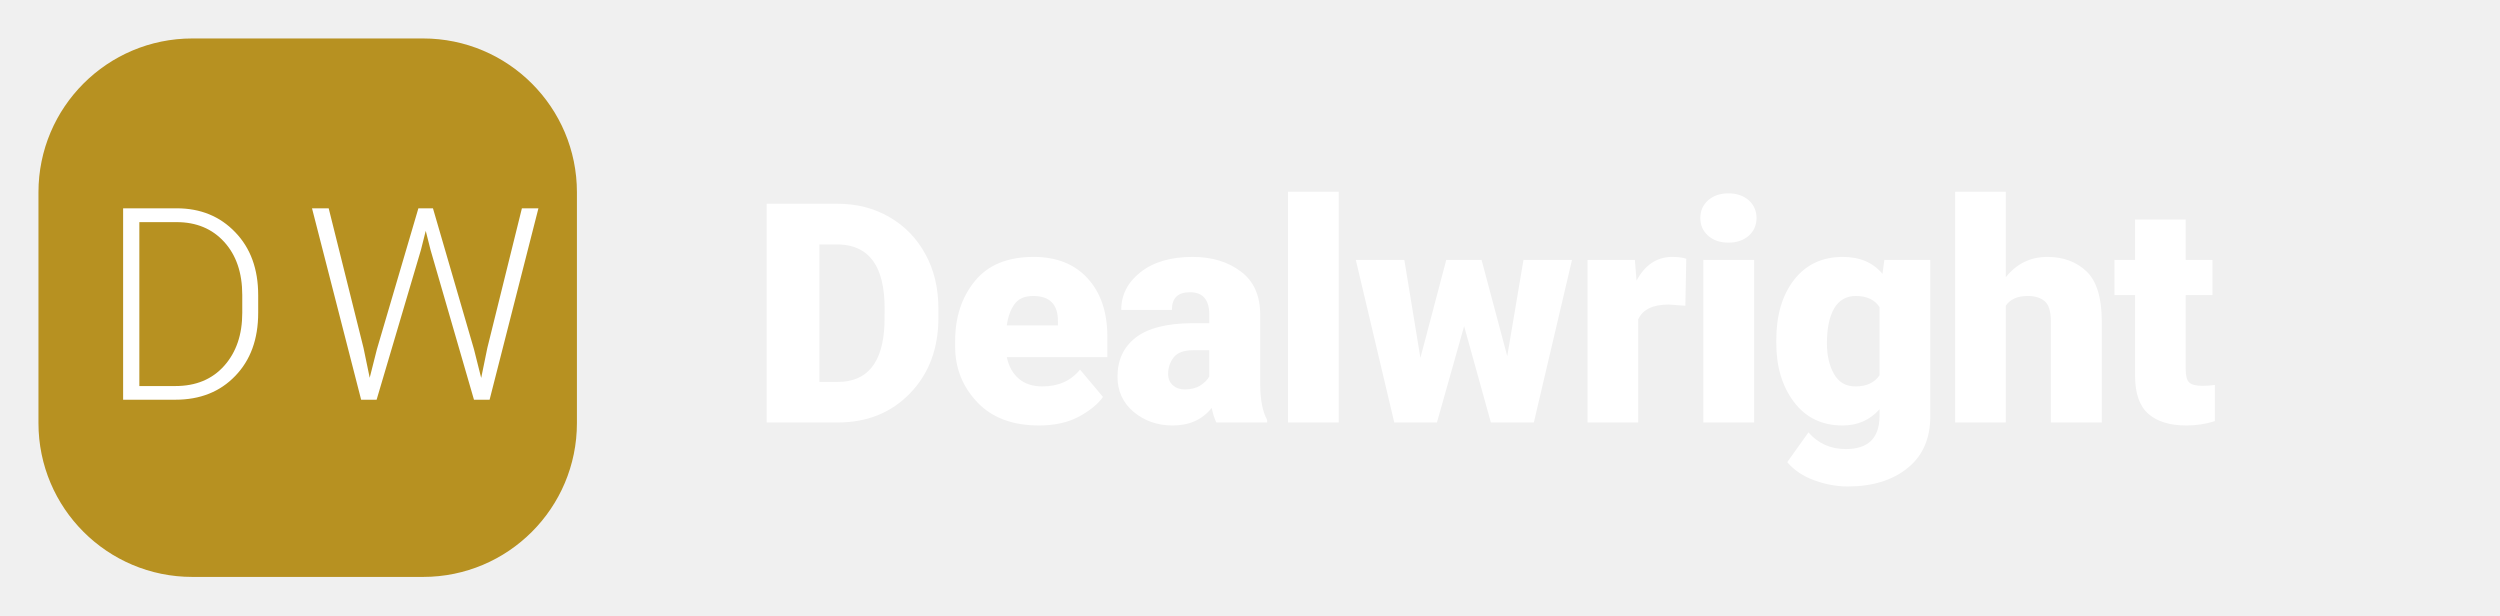
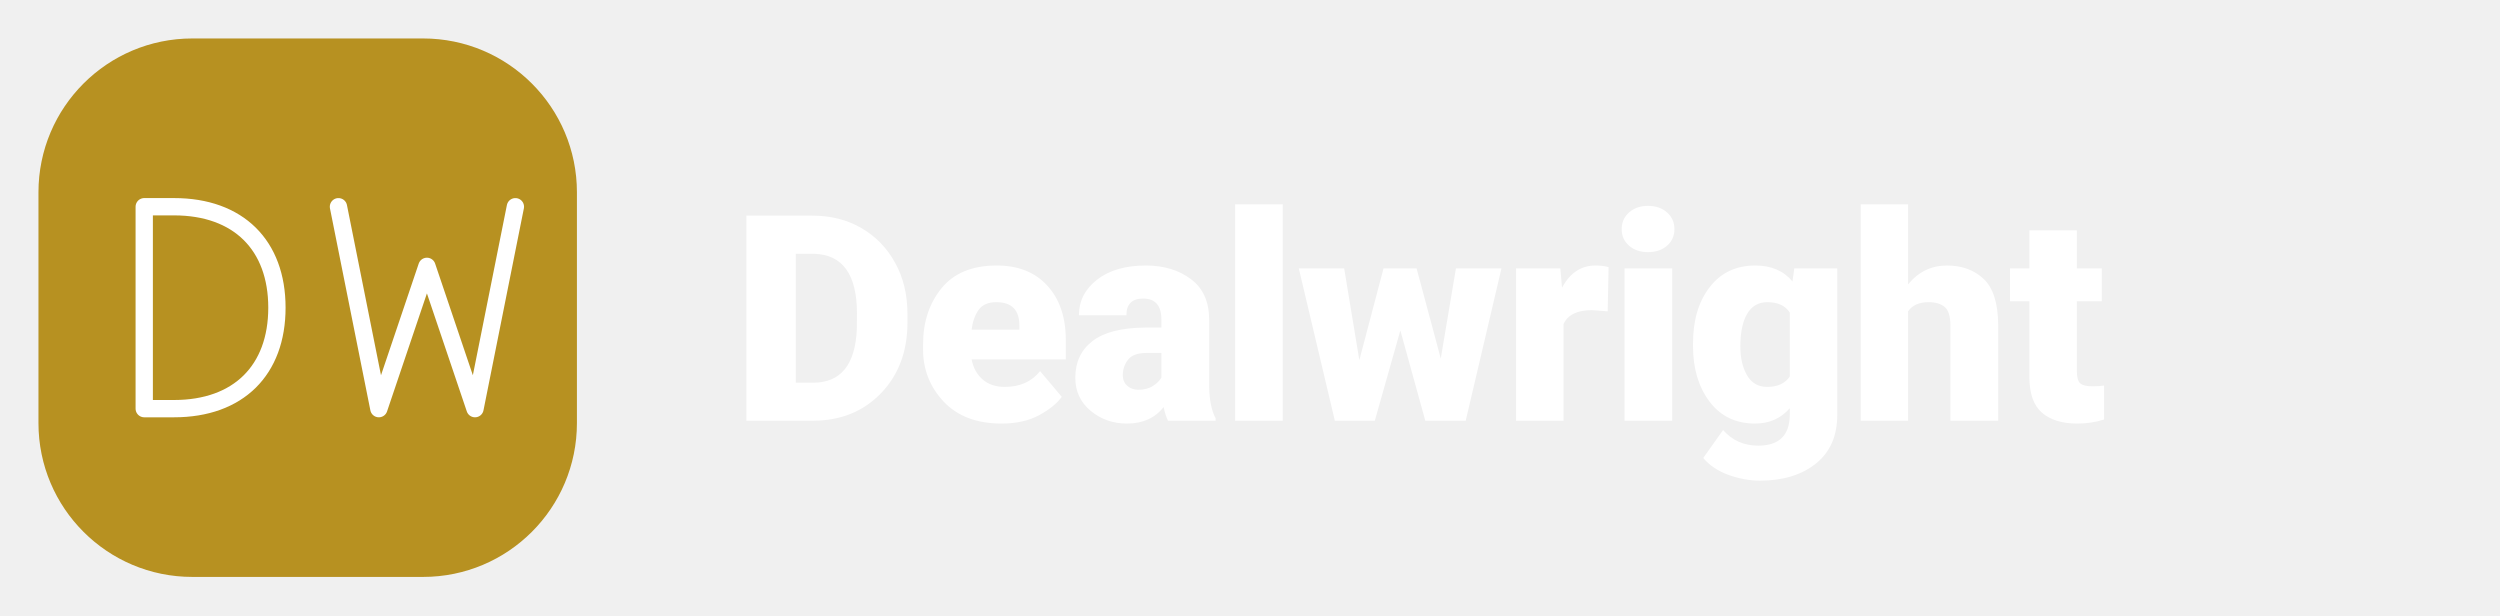
- <svg xmlns="http://www.w3.org/2000/svg" width="260" height="64" viewBox="0 0 260 64" role="img" aria-label="Dealwright">
+ <svg xmlns="http://www.w3.org/2000/svg" width="260" height="64" viewBox="0 0 260 64" role="img" aria-labelledby="title desc">
  <rect x="4" y="4" width="56" height="56" rx="16" fill="#B79121" />
-   <text x="33.5" y="32" text-anchor="middle" dominant-baseline="central" font-family="-apple-system, BlinkMacSystemFont, 'Segoe UI', Roboto, Arial, sans-serif" font-weight="300" font-size="28" letter-spacing="3" fill="#FFFFFF">DW</text>
-   <text x="78" y="33" dominant-baseline="central" font-family="-apple-system, BlinkMacSystemFont, 'Segoe UI', Roboto, Arial, sans-serif" font-weight="800" font-size="32" letter-spacing="-0.01em" fill="#FFFFFF">Dealwright</text>
+   <g fill="none" stroke="#FFFFFF" stroke-width="1.8" stroke-linecap="round" stroke-linejoin="round">
+     <path d="M15 21.5v21h3.1c6.7 0 10.7-4 10.7-10.5s-4-10.5-10.7-10.5H15Z" />
+     <path d="m35.2 21.5 4.2 21 5-14.8 5 14.8 4.2-21" />
+   </g>
+   <text x="76" y="33.5" dominant-baseline="central" font-family="-apple-system, BlinkMacSystemFont, 'Segoe UI', Roboto, 'Noto Sans', Arial, sans-serif" font-weight="800" font-size="30" letter-spacing="-0.3" fill="#FFFFFF">Dealwright</text>
</svg>
